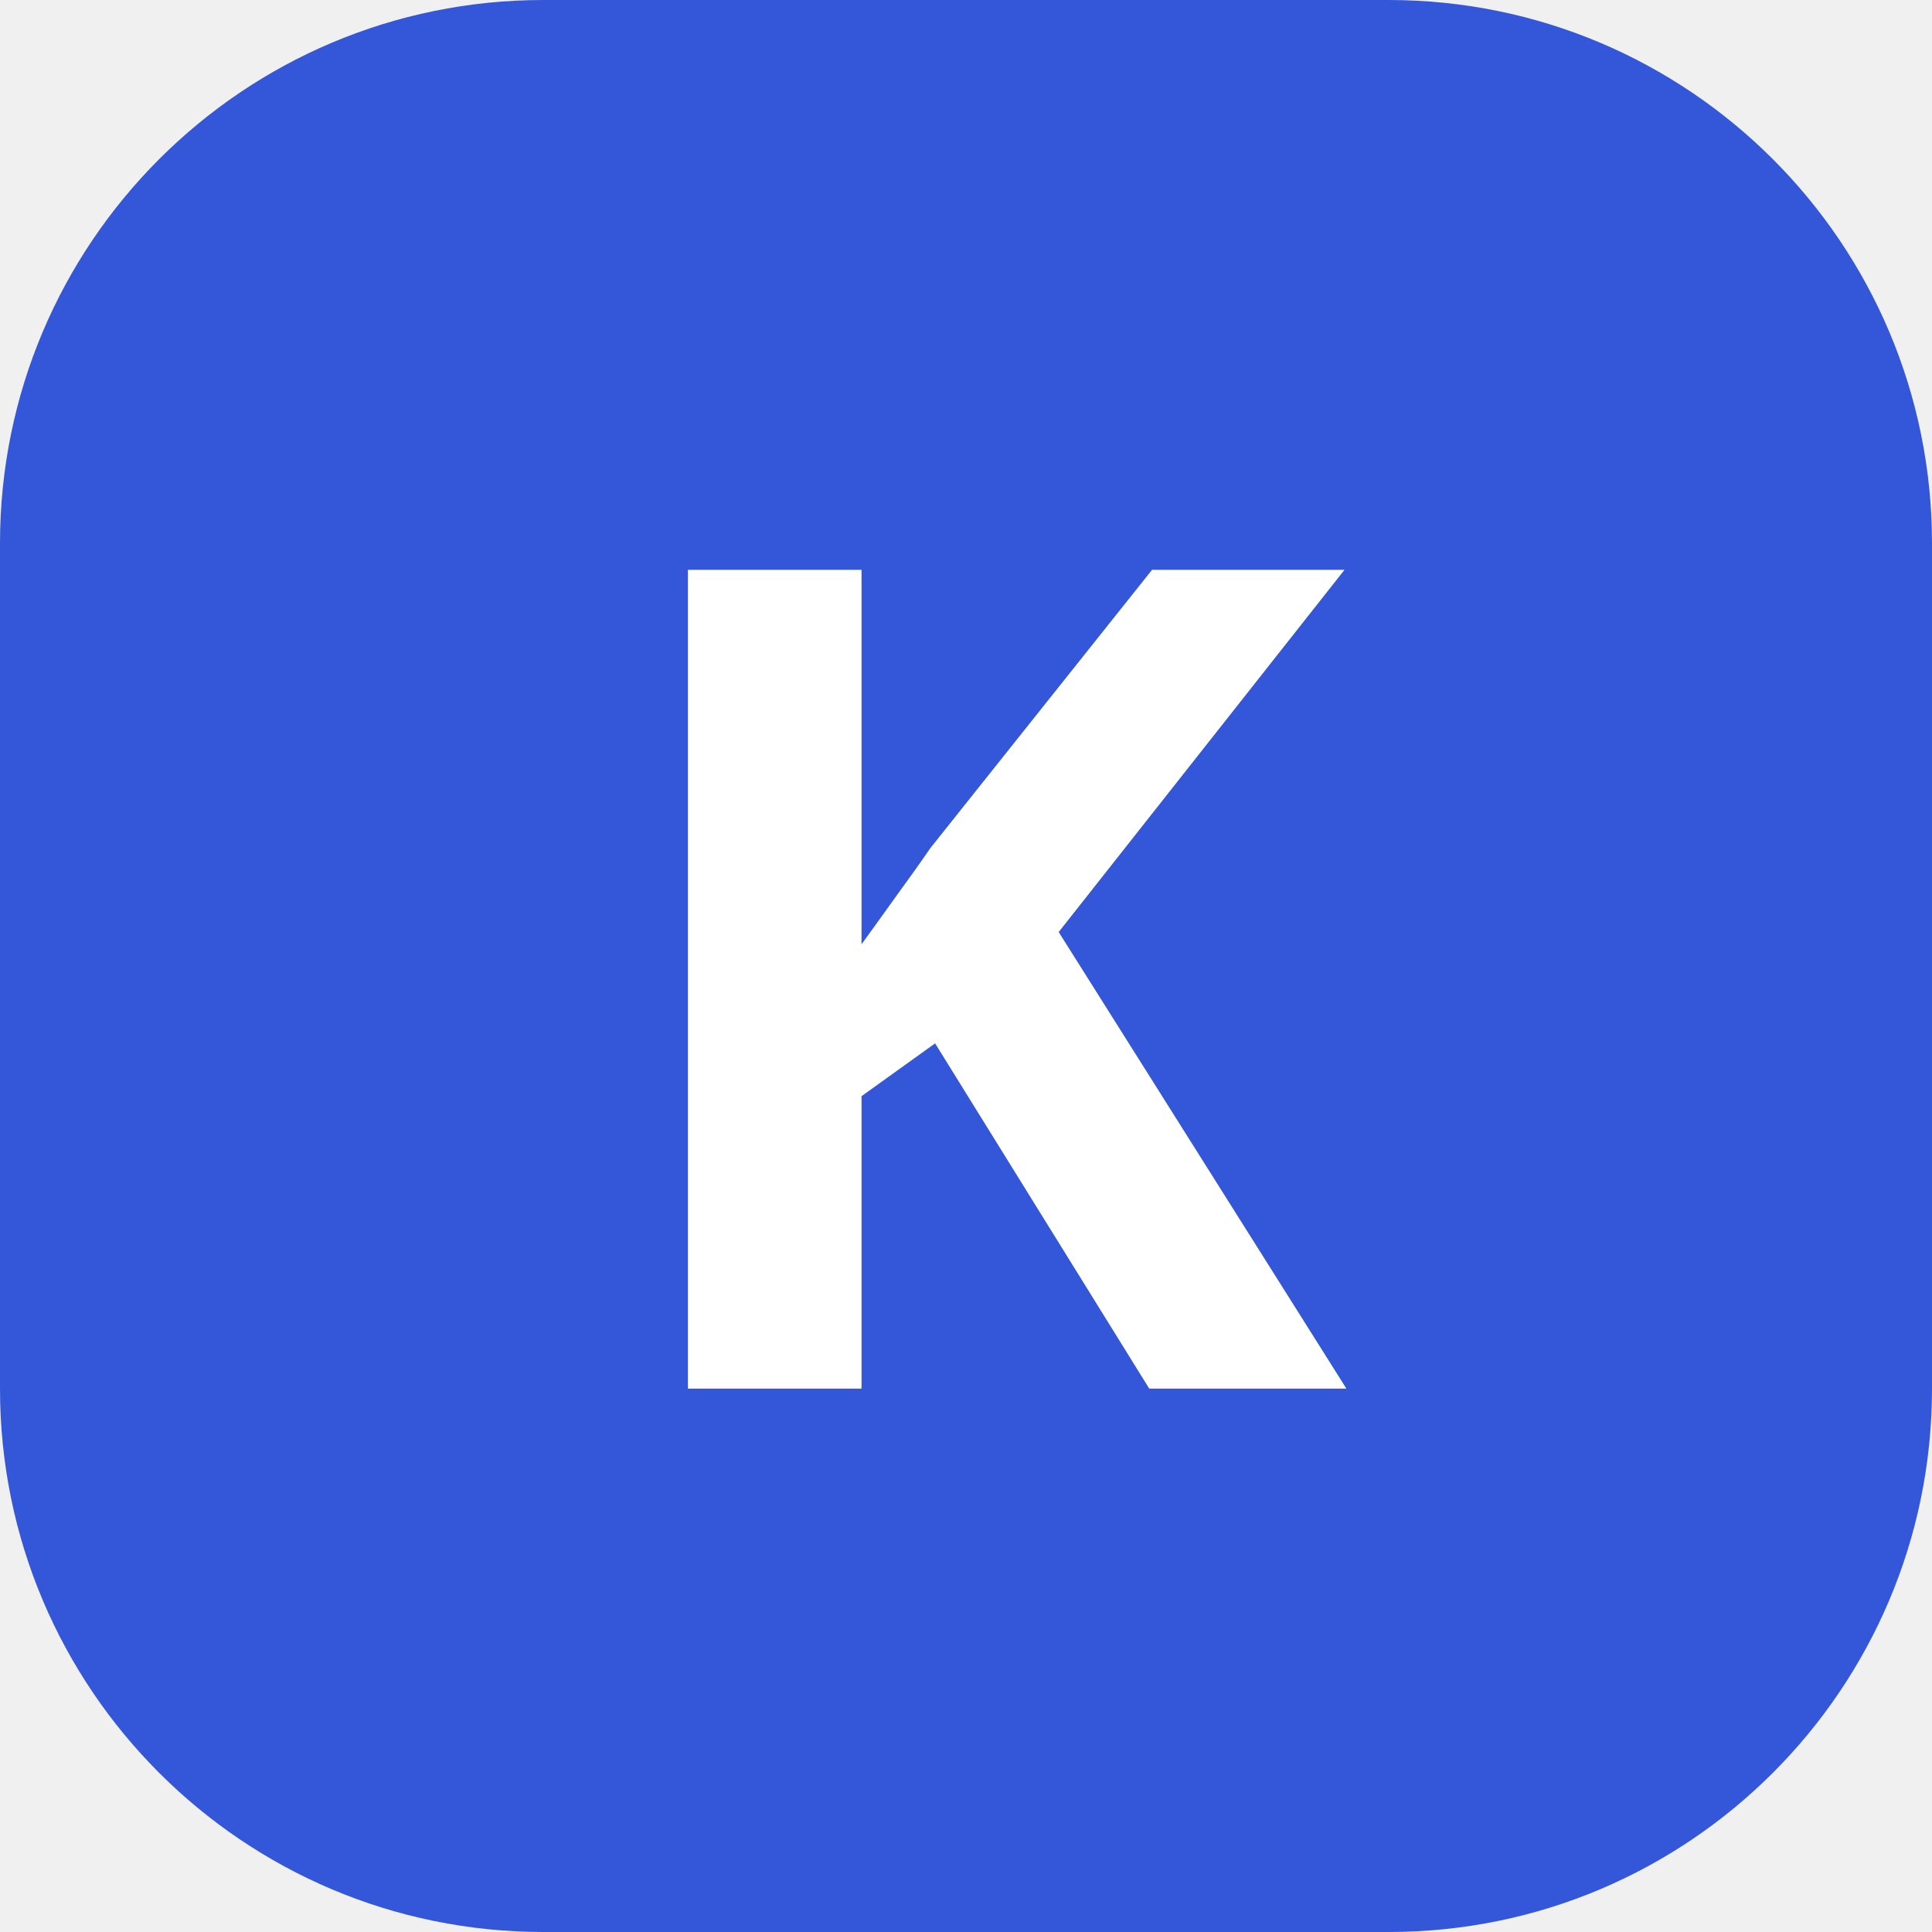
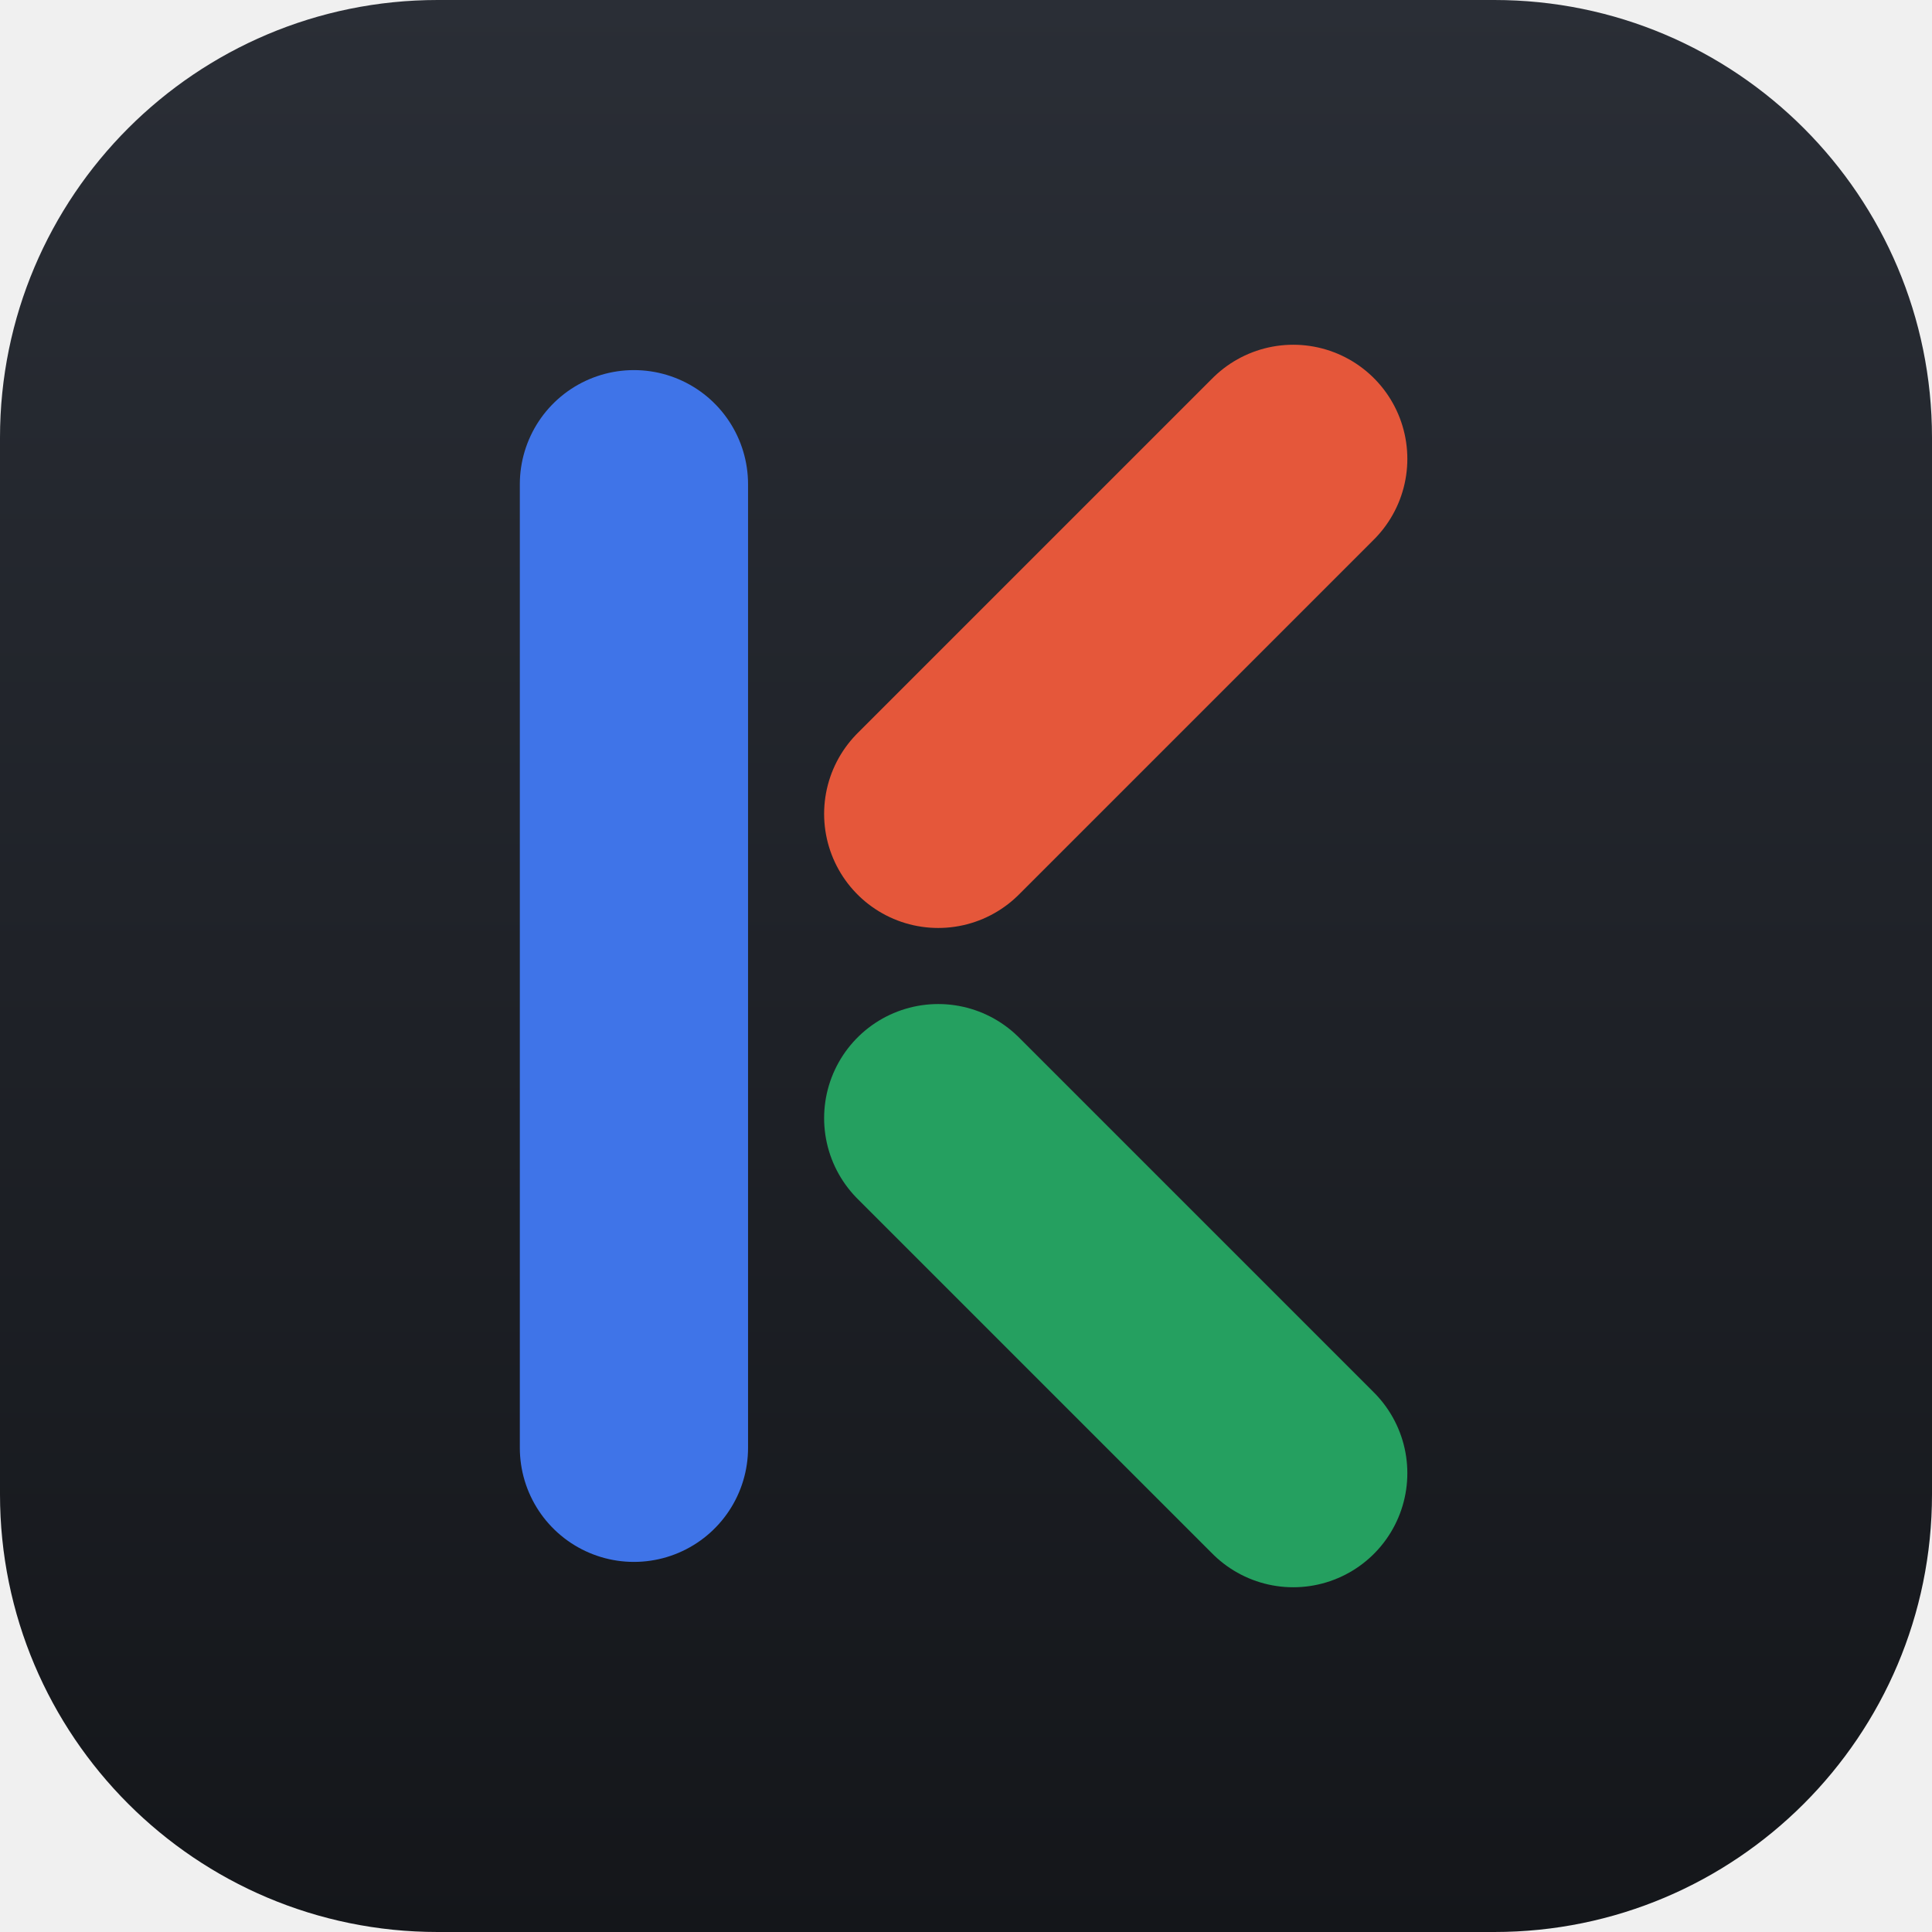
- <svg xmlns="http://www.w3.org/2000/svg" viewBox="0 0 32 32">
-   <rect width="32" height="32" rx="9" fill="#3357D8" />
-   <text x="16" y="23" font-family="system-ui,sans-serif" font-size="19" font-weight="700" text-anchor="middle" fill="#fff">K</text>
+ <svg xmlns="http://www.w3.org/2000/svg" viewBox="0 0 128 128" role="img" aria-label="Kavori">
+   <defs>
+     <linearGradient id="bg" x1="0" y1="0" x2="0" y2="1">
+       <stop offset="0" stop-color="#2A2E36" />
+       <stop offset="1" stop-color="#14161A" />
+     </linearGradient>
+   </defs>
+   <rect width="128" height="128" rx="29" fill="url(#bg)" />
+   <g transform="translate(-1 0) translate(64 64) scale(.84) translate(-64 -64)" fill="none" stroke-linecap="round" stroke-width="18">
+     <line x1="39" y1="26" x2="39" y2="102" stroke="#3F74E8" />
+     <line x1="63" y1="52" x2="91" y2="24" stroke="#E5573A" />
+     <line x1="63" y1="76" x2="91" y2="104" stroke="#25A060" />
+   </g>
</svg>
